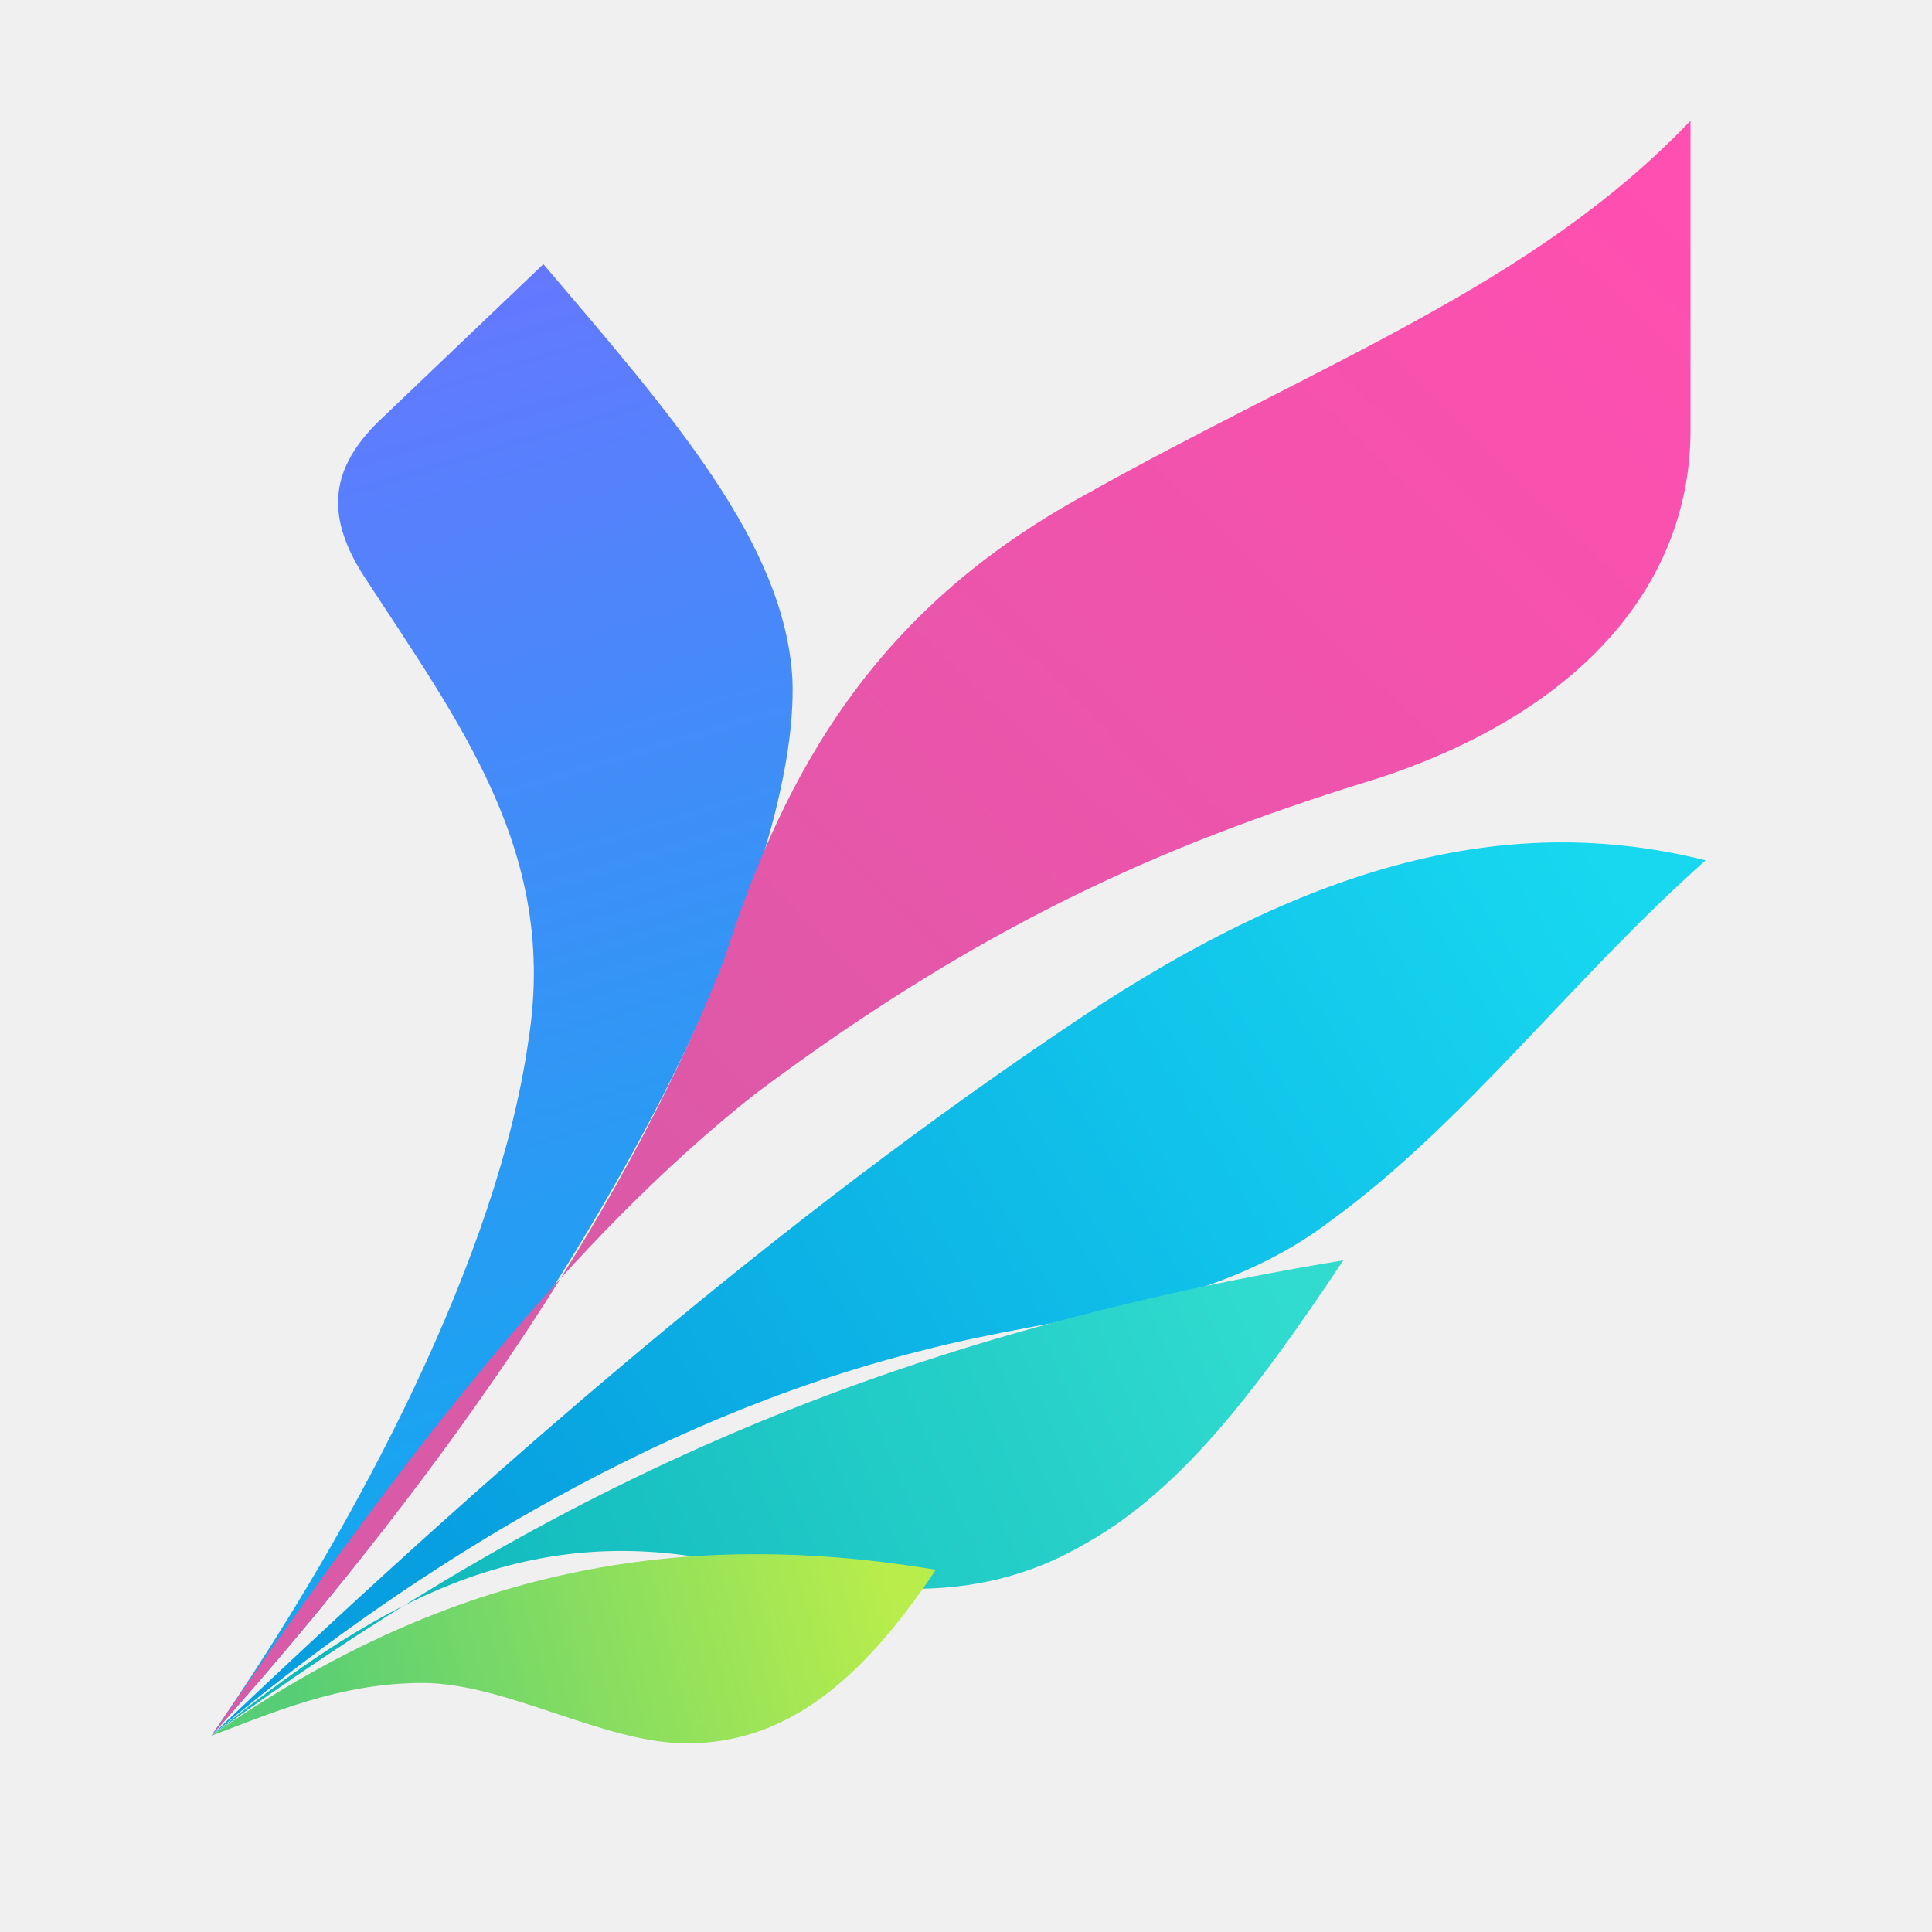
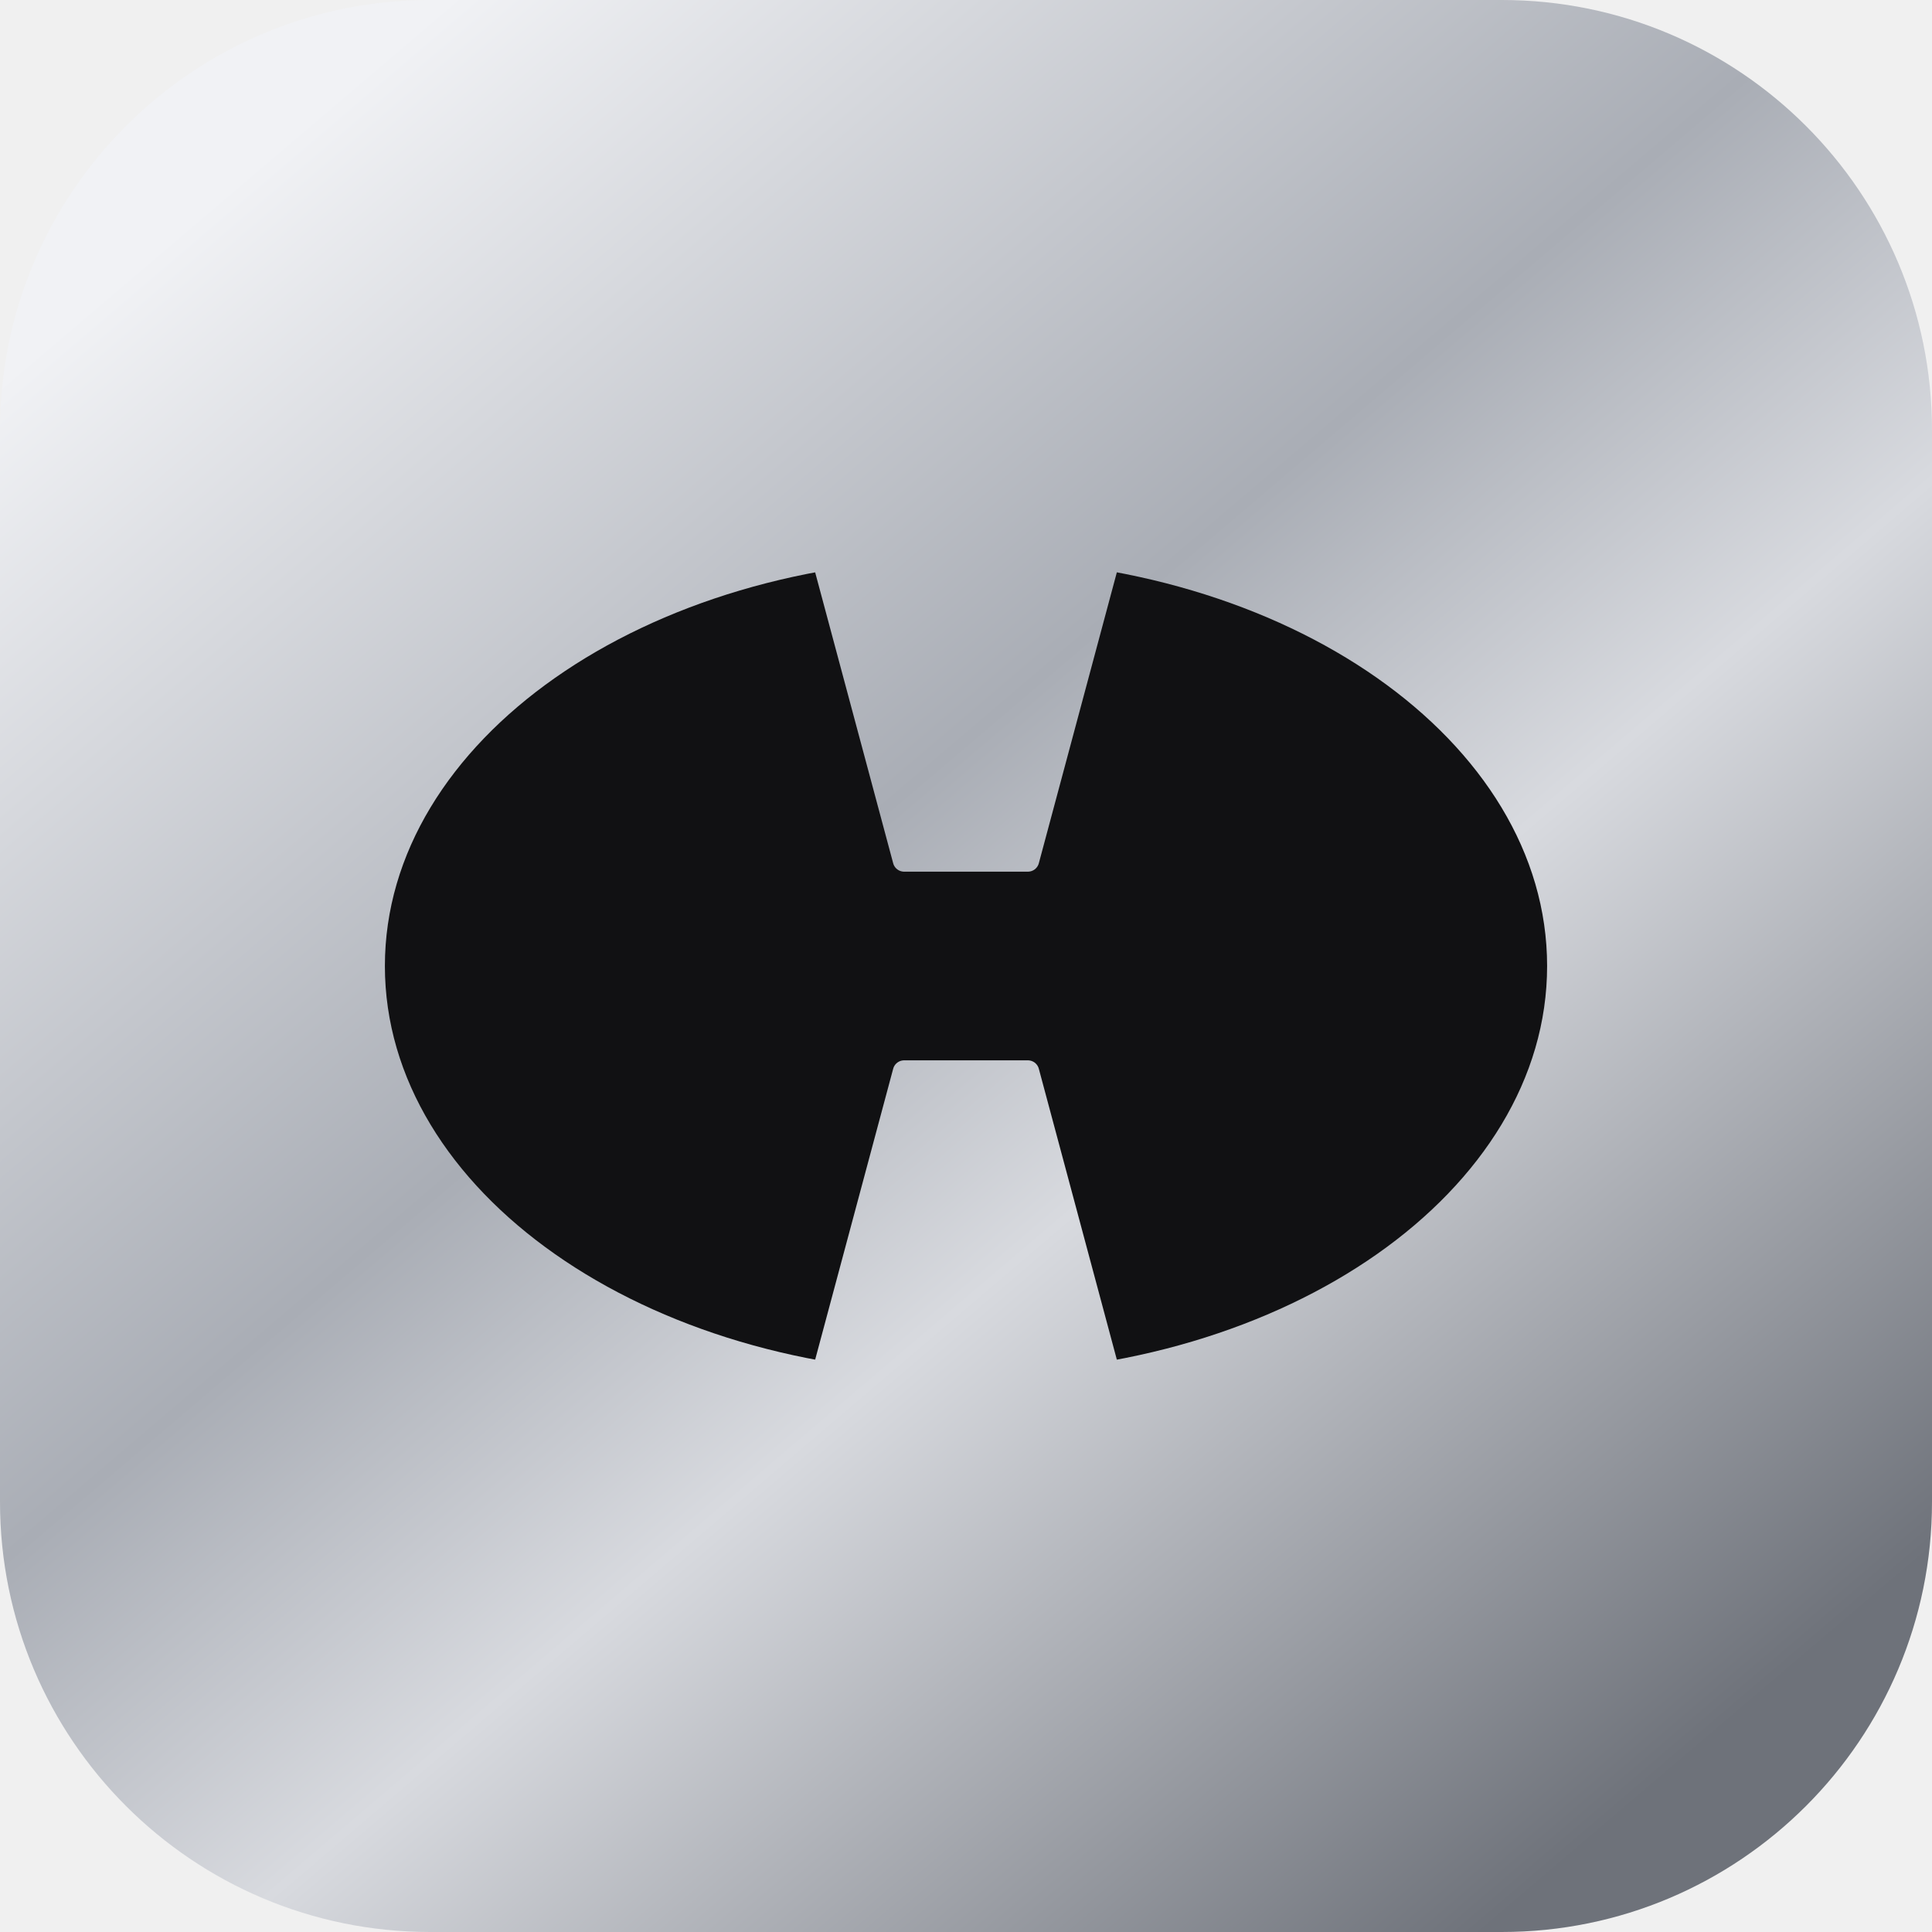
<svg xmlns="http://www.w3.org/2000/svg" viewBox="0 0 256 256" fill="none">
  <defs>
-     <linearGradient id="blade-blue" x1="44" y1="44" x2="88" y2="190" gradientUnits="userSpaceOnUse">
-       <stop stop-color="#6478FF" />
-       <stop offset="1" stop-color="#16A6F0" />
+     <linearGradient id="metal" x1="36" y1="20" x2="220" y2="236" gradientUnits="userSpaceOnUse">
+       <stop stop-color="#F1F2F5" />
+       <stop offset="0.42" stop-color="#A9ADB5" />
+       <stop offset="0.62" stop-color="#D8DADF" />
+       <stop offset="1" stop-color="#6E727A" />
    </linearGradient>
-     <linearGradient id="blade-pink" x1="220" y1="26" x2="78" y2="172" gradientUnits="userSpaceOnUse">
-       <stop stop-color="#FF4FB0" />
-       <stop offset="1" stop-color="#D95AA6" />
-     </linearGradient>
-     <linearGradient id="blade-cyan" x1="211" y1="112" x2="60" y2="205" gradientUnits="userSpaceOnUse">
-       <stop stop-color="#17D8EF" />
-       <stop offset="1" stop-color="#079FE0" />
-     </linearGradient>
-     <linearGradient id="blade-turquoise" x1="172" y1="170" x2="54" y2="219" gradientUnits="userSpaceOnUse">
-       <stop stop-color="#31DCCF" />
-       <stop offset="1" stop-color="#10B8BD" />
-     </linearGradient>
-     <linearGradient id="blade-lime" x1="118" y1="208" x2="40" y2="228" gradientUnits="userSpaceOnUse">
-       <stop stop-color="#B9ED4B" />
-       <stop offset="1" stop-color="#57CE75" />
-     </linearGradient>
+     <mask id="h-cut" maskUnits="userSpaceOnUse" x="0" y="0" width="256" height="256">
+       <ellipse cx="128" cy="128" rx="77" ry="54" fill="#fff" />
+       <path d="M108 70H148L136.2 114H119.8Z M108 186H148L136.2 142H119.8Z" fill="#000" stroke="#000" stroke-width="3" stroke-linejoin="round" />
+     </mask>
  </defs>
-   <path fill="url(#blade-blue)" d="M28 230C48 201 66 166 70 138C74 113 61 96 48 76C43 68 44 62 50 56L72 35C89 55 104 72 105 90C106 116 80 172 28 230Z" />
-   <path fill="url(#blade-pink)" d="M28 230C54 192 76 164 100 145C132 121 157 111 183 103C210 94 224 77 224 57V16C203 38 175 48 143 66C116 81 104 102 96 127C84 158 61 193 28 230Z" />
-   <path fill="url(#blade-cyan)" d="M28 230C70 190 108 158 146 133C177 113 202 108 226 114C208 130 194 149 176 162C160 174 141 174 122 179C86 188 53 209 28 230Z" />
-   <path fill="url(#blade-turquoise)" d="M28 230C68 201 111 178 178 167C166 185 156 198 143 205C127 214 111 210 96 207C68 201 48 214 28 230Z" />
-   <path fill="url(#blade-lime)" d="M28 230C58 209 88 202 124 208C114 223 104 231 91 231C80 231 67 223 56 223C45 223 36 227 28 230Z" />
+   <rect width="256" height="256" rx="57" fill="url(#metal)" />
+   <rect width="256" height="256" fill="#111113" mask="url(#h-cut)" />
</svg>
